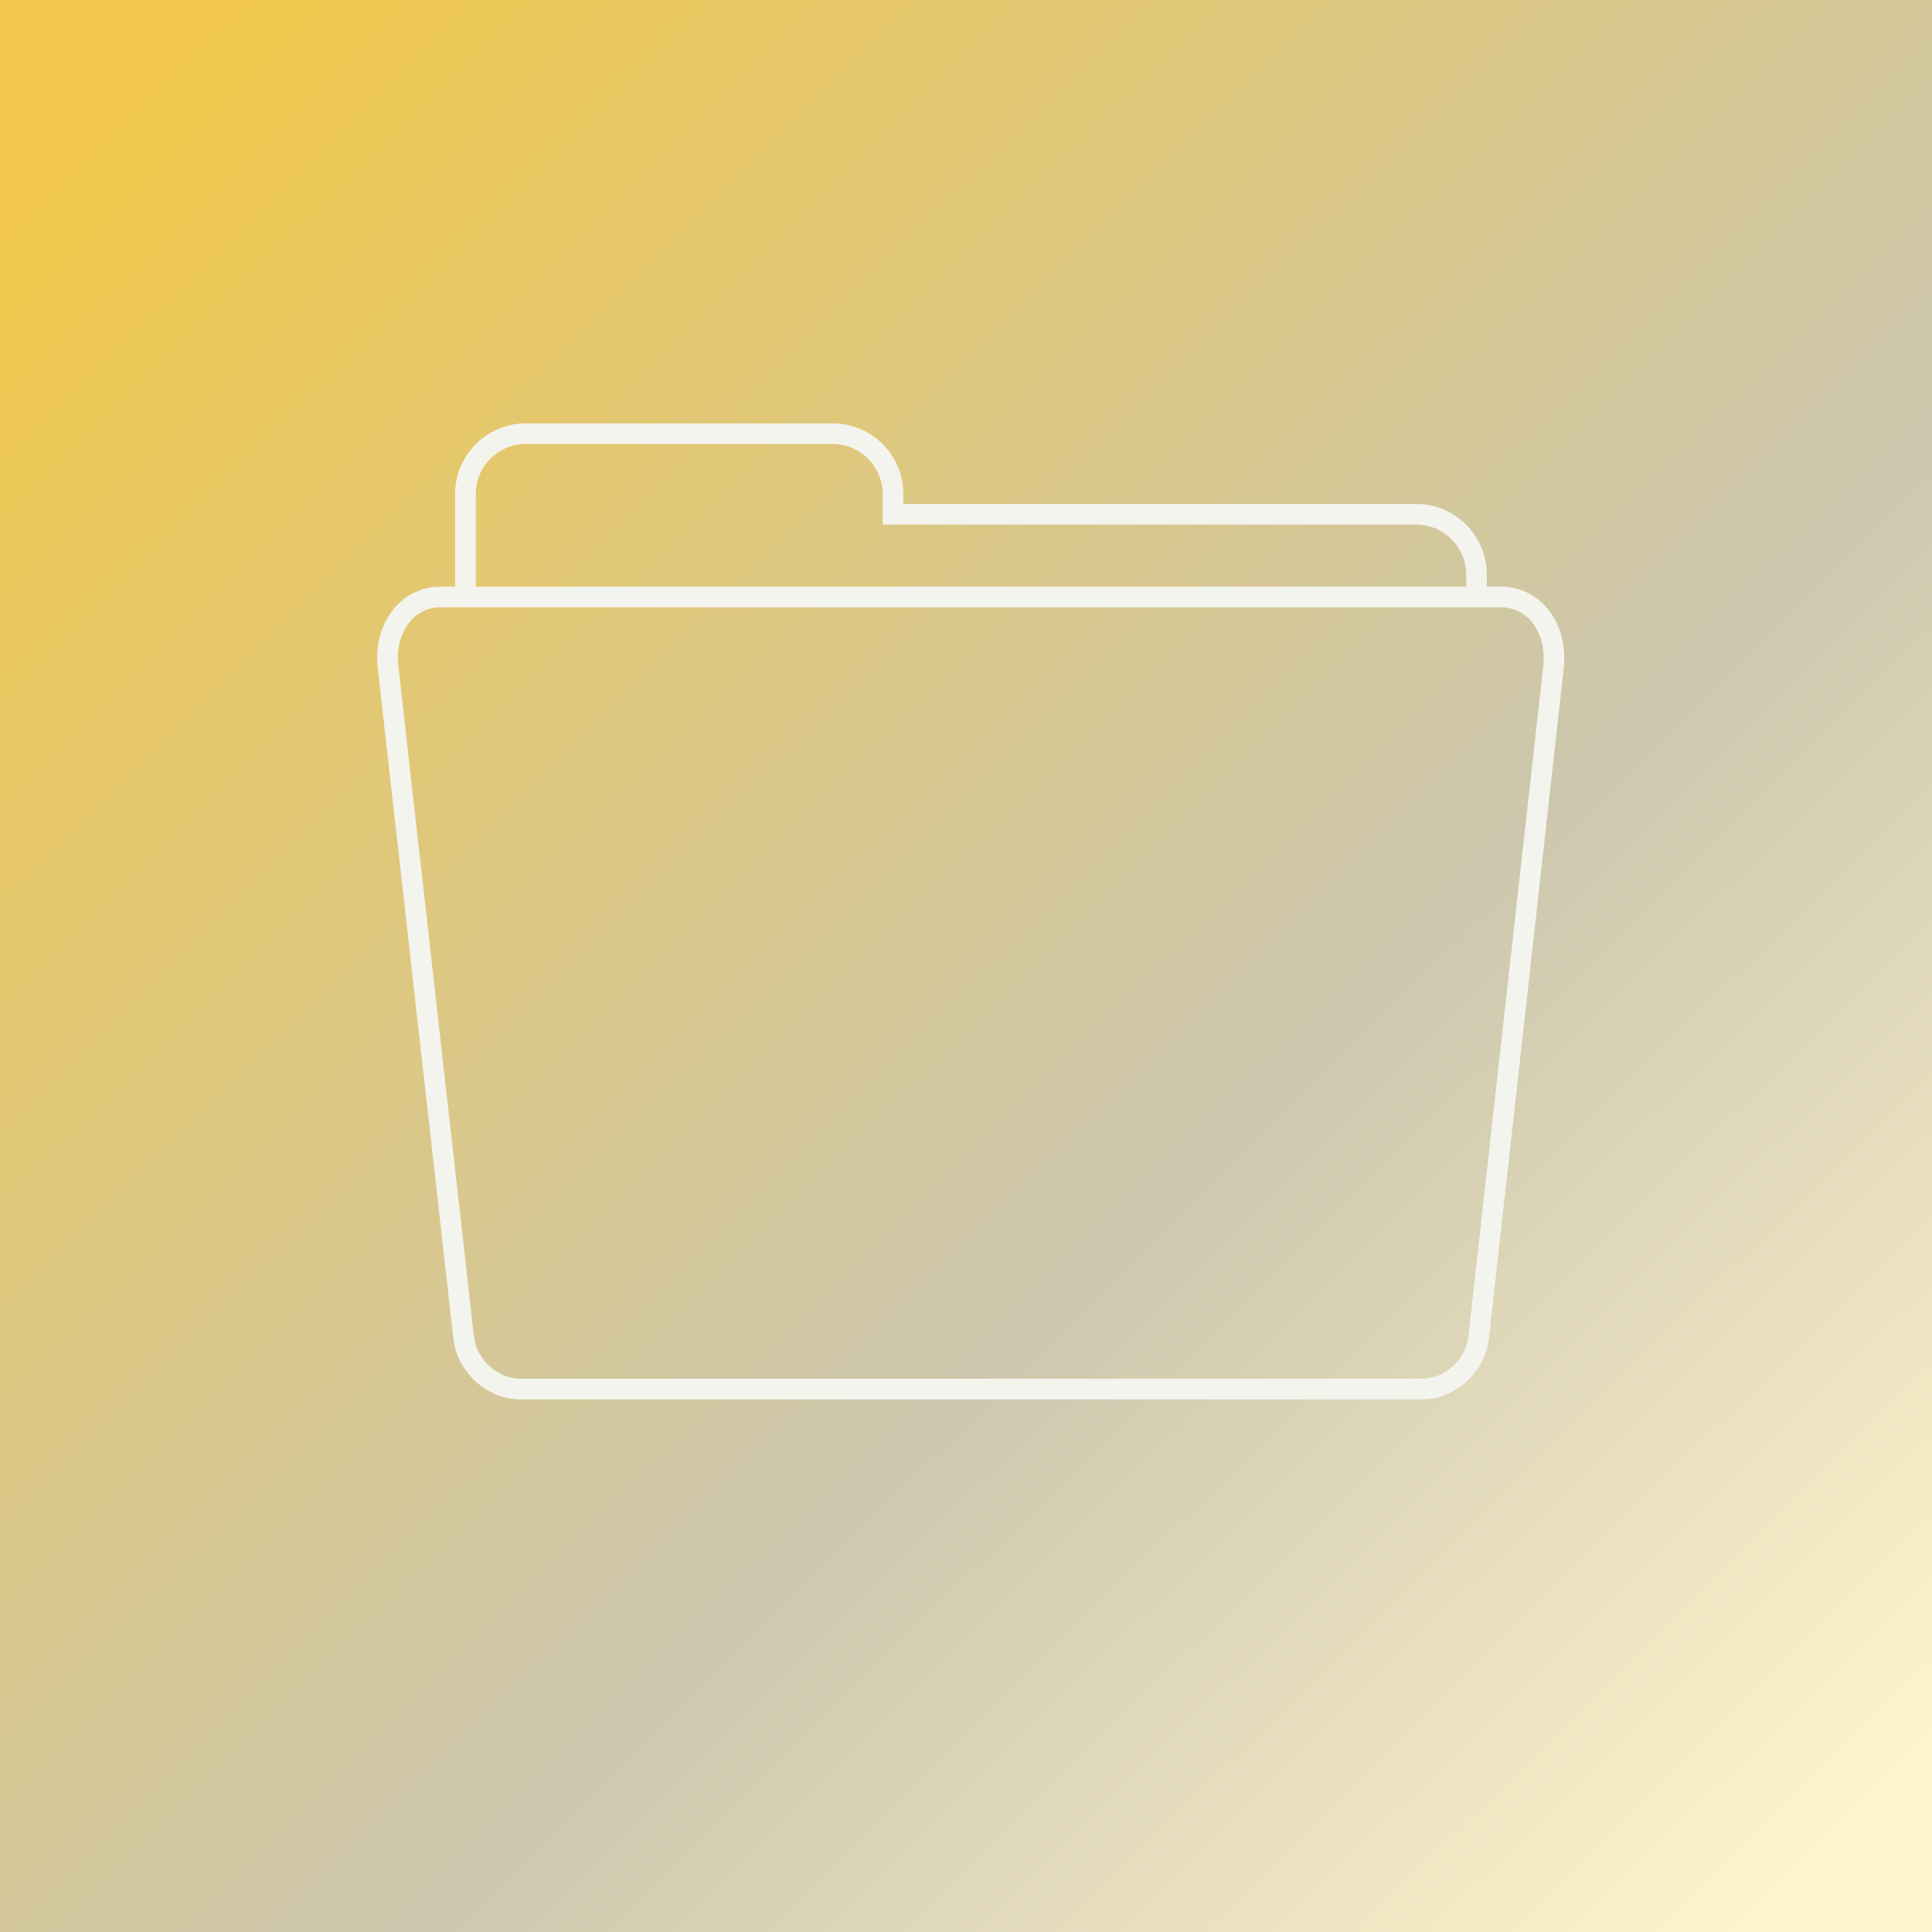
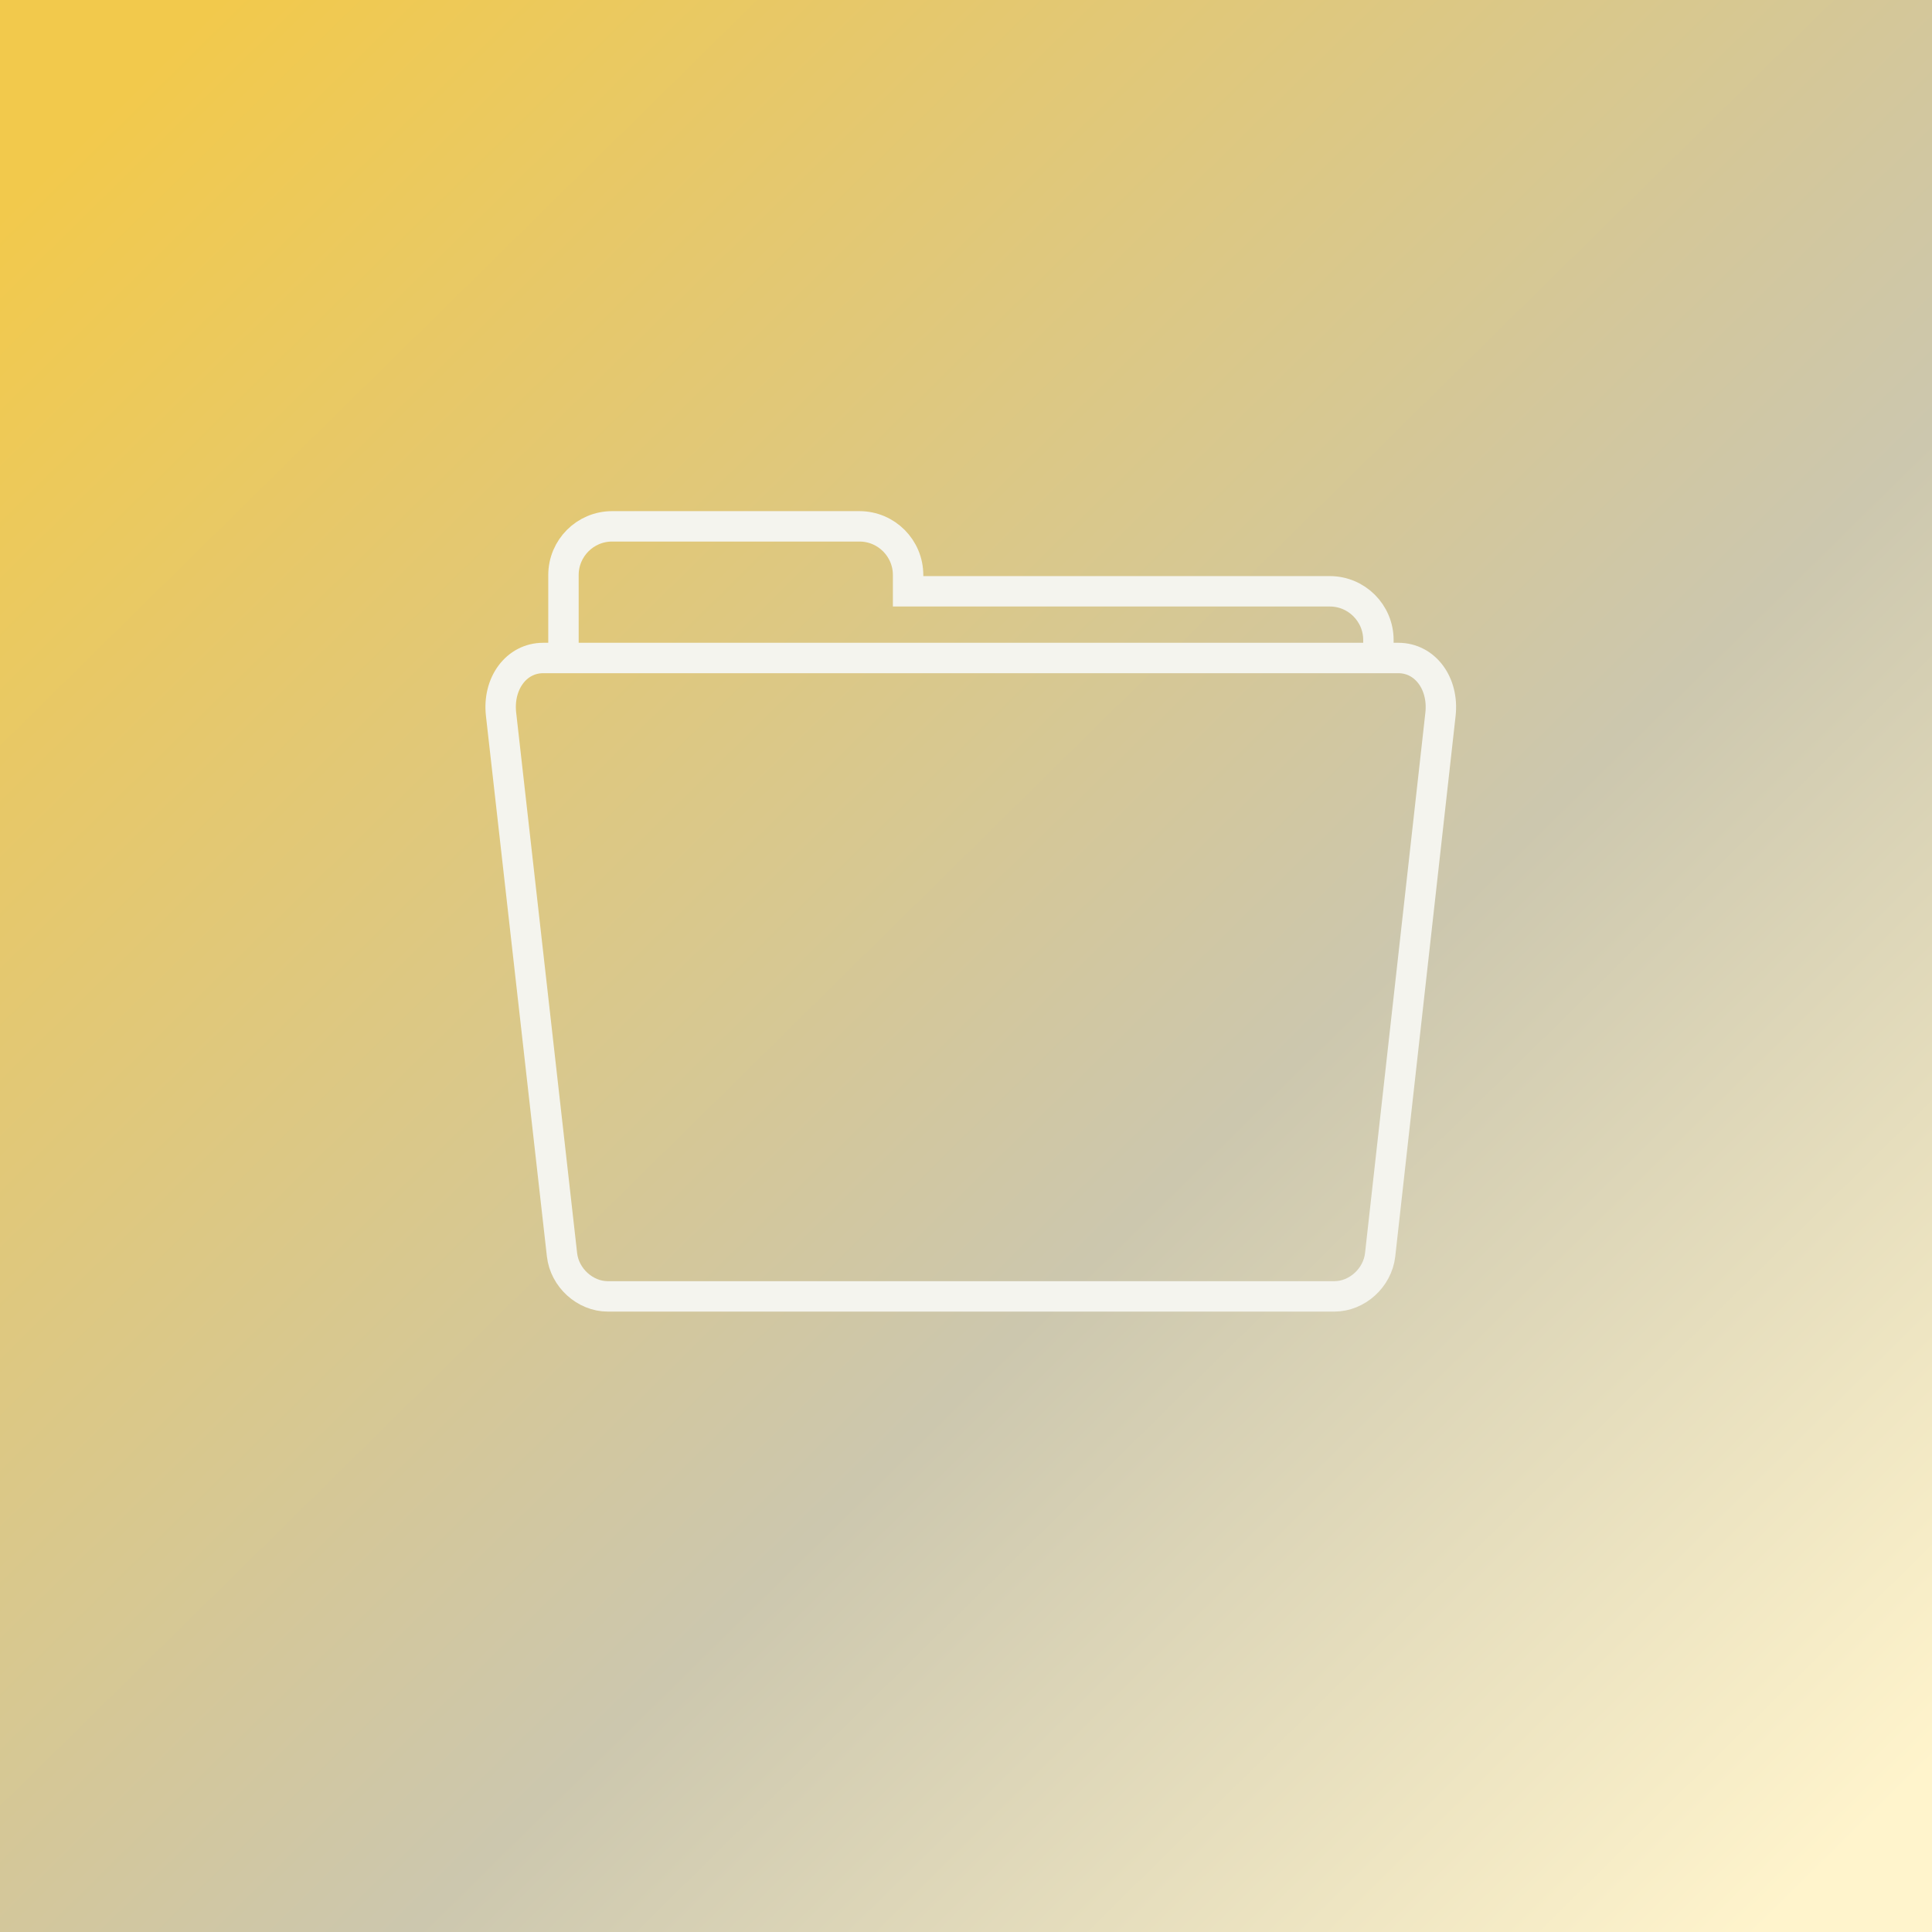
- <svg xmlns="http://www.w3.org/2000/svg" xmlns:xlink="http://www.w3.org/1999/xlink" id="svg77" width="1024" height="1024" viewBox="0 0 1024 1024">
+ <svg xmlns="http://www.w3.org/2000/svg" xmlns:xlink="http://www.w3.org/1999/xlink" id="svg77" width="1024" height="1024" viewBox="0 0 1024 1024" version="1.1">
  <defs id="defs10">
    <linearGradient id="linearGradient23">
      <stop id="stop23" offset="0" style="stop-color:#f2c94c;stop-opacity:1" />
      <stop id="stop26" offset=".614" style="stop-color:#ccc7ae;stop-opacity:1" />
      <stop id="stop24" offset="1" style="stop-color:#fff4cc;stop-opacity:1" />
    </linearGradient>
    <linearGradient xlink:href="#linearGradient23" id="linearGradient24" x1="188.445" x2="531.289" y1="279.071" y2="627.67" gradientTransform="matrix(2.6661 0 0 2.66943 -438.492 -693.76)" gradientUnits="userSpaceOnUse" />
+     <linearGradient xlink:href="#linearGradient23" id="linearGradient1" gradientUnits="userSpaceOnUse" gradientTransform="matrix(2.6661,0,0,2.66943,844.4465,-683.7745)" x1="188.445" y1="279.071" x2="531.289" y2="627.67" />
  </defs>
  <path id="rect21" d="M0 0h1024v1024H0z" style="fill:url(#linearGradient24);fill-opacity:1;stroke:none;stroke-width:10.938;stroke-dasharray:none" />
-   <path id="Capa 1" d="M246.695 316.431v-54.535c0-17.698 14.317-32.033 31.993-32.033H441.32c17.676 0 31.993 14.335 31.993 32.033v10.678h277.274c17.677 0 31.994 14.334 31.994 32.033v11.824H233.339c-17.597 0-29.97 16.714-27.677 37.028l40.075 355.379c1.706 15.189 15.194 27.387 30.124 27.387h477.741c14.957 0 28.418-12.198 30.124-27.387L823.4 353.459c2.266-20.314-10.106-37.028-27.702-37.028H782.58" style="fill:none;stroke-miterlimit:100;stroke:#f4f4ee;stroke-width:10.938;stroke-dasharray:none;stroke-opacity:1" />
+   <path id="Capa 1" d="m 298.649,348.75 v -43.956 c 0,-14.265 11.54,-25.819 25.787,-25.819 h 131.085 c 14.247,0 25.787,11.554 25.787,25.819 v 8.607 h 223.489 c 14.248,0 25.788,11.554 25.788,25.819 v 9.53 H 287.883 c -14.184,0 -24.156,13.472 -22.308,29.845 l 32.301,286.443 c 1.375,12.243 12.247,22.075 24.281,22.075 h 385.07 c 12.056,0 22.906,-9.832 24.281,-22.075 l 31.978,-286.443 c 1.826,-16.374 -8.146,-29.845 -22.328,-29.845 h -10.573" style="fill:none;stroke:#f4f4ee;stroke-width:16.12;stroke-miterlimit:100;stroke-dasharray:none;stroke-opacity:1" />
+   <path id="rect21-1" d="m 1282.938,9.985 h 1024 V 1033.986 h -1024 z" style="fill:url(#linearGradient1);fill-opacity:1;stroke:none;stroke-width:10.938;stroke-dasharray:none" />
+   <path id="Capa 1-5" d="m 1581.587,358.736 v -43.956 c 0,-14.265 11.54,-25.819 25.787,-25.819 h 131.085 c 14.247,0 25.787,11.554 25.787,25.819 v 8.607 h 223.489 c 14.248,0 25.788,11.554 25.788,25.819 v 9.53 h -442.701 c -14.184,0 -24.156,13.472 -22.308,29.845 l 32.301,286.443 c 1.375,12.243 12.247,22.075 24.281,22.075 h 385.07 c 12.056,0 22.905,-9.832 24.281,-22.075 l 31.978,-286.443 c 1.826,-16.374 -8.146,-29.845 -22.328,-29.845 h -10.573" style="fill:none;stroke:#f4f4ee;stroke-width:16.12;stroke-miterlimit:100;stroke-dasharray:none;stroke-opacity:1" />
</svg>
